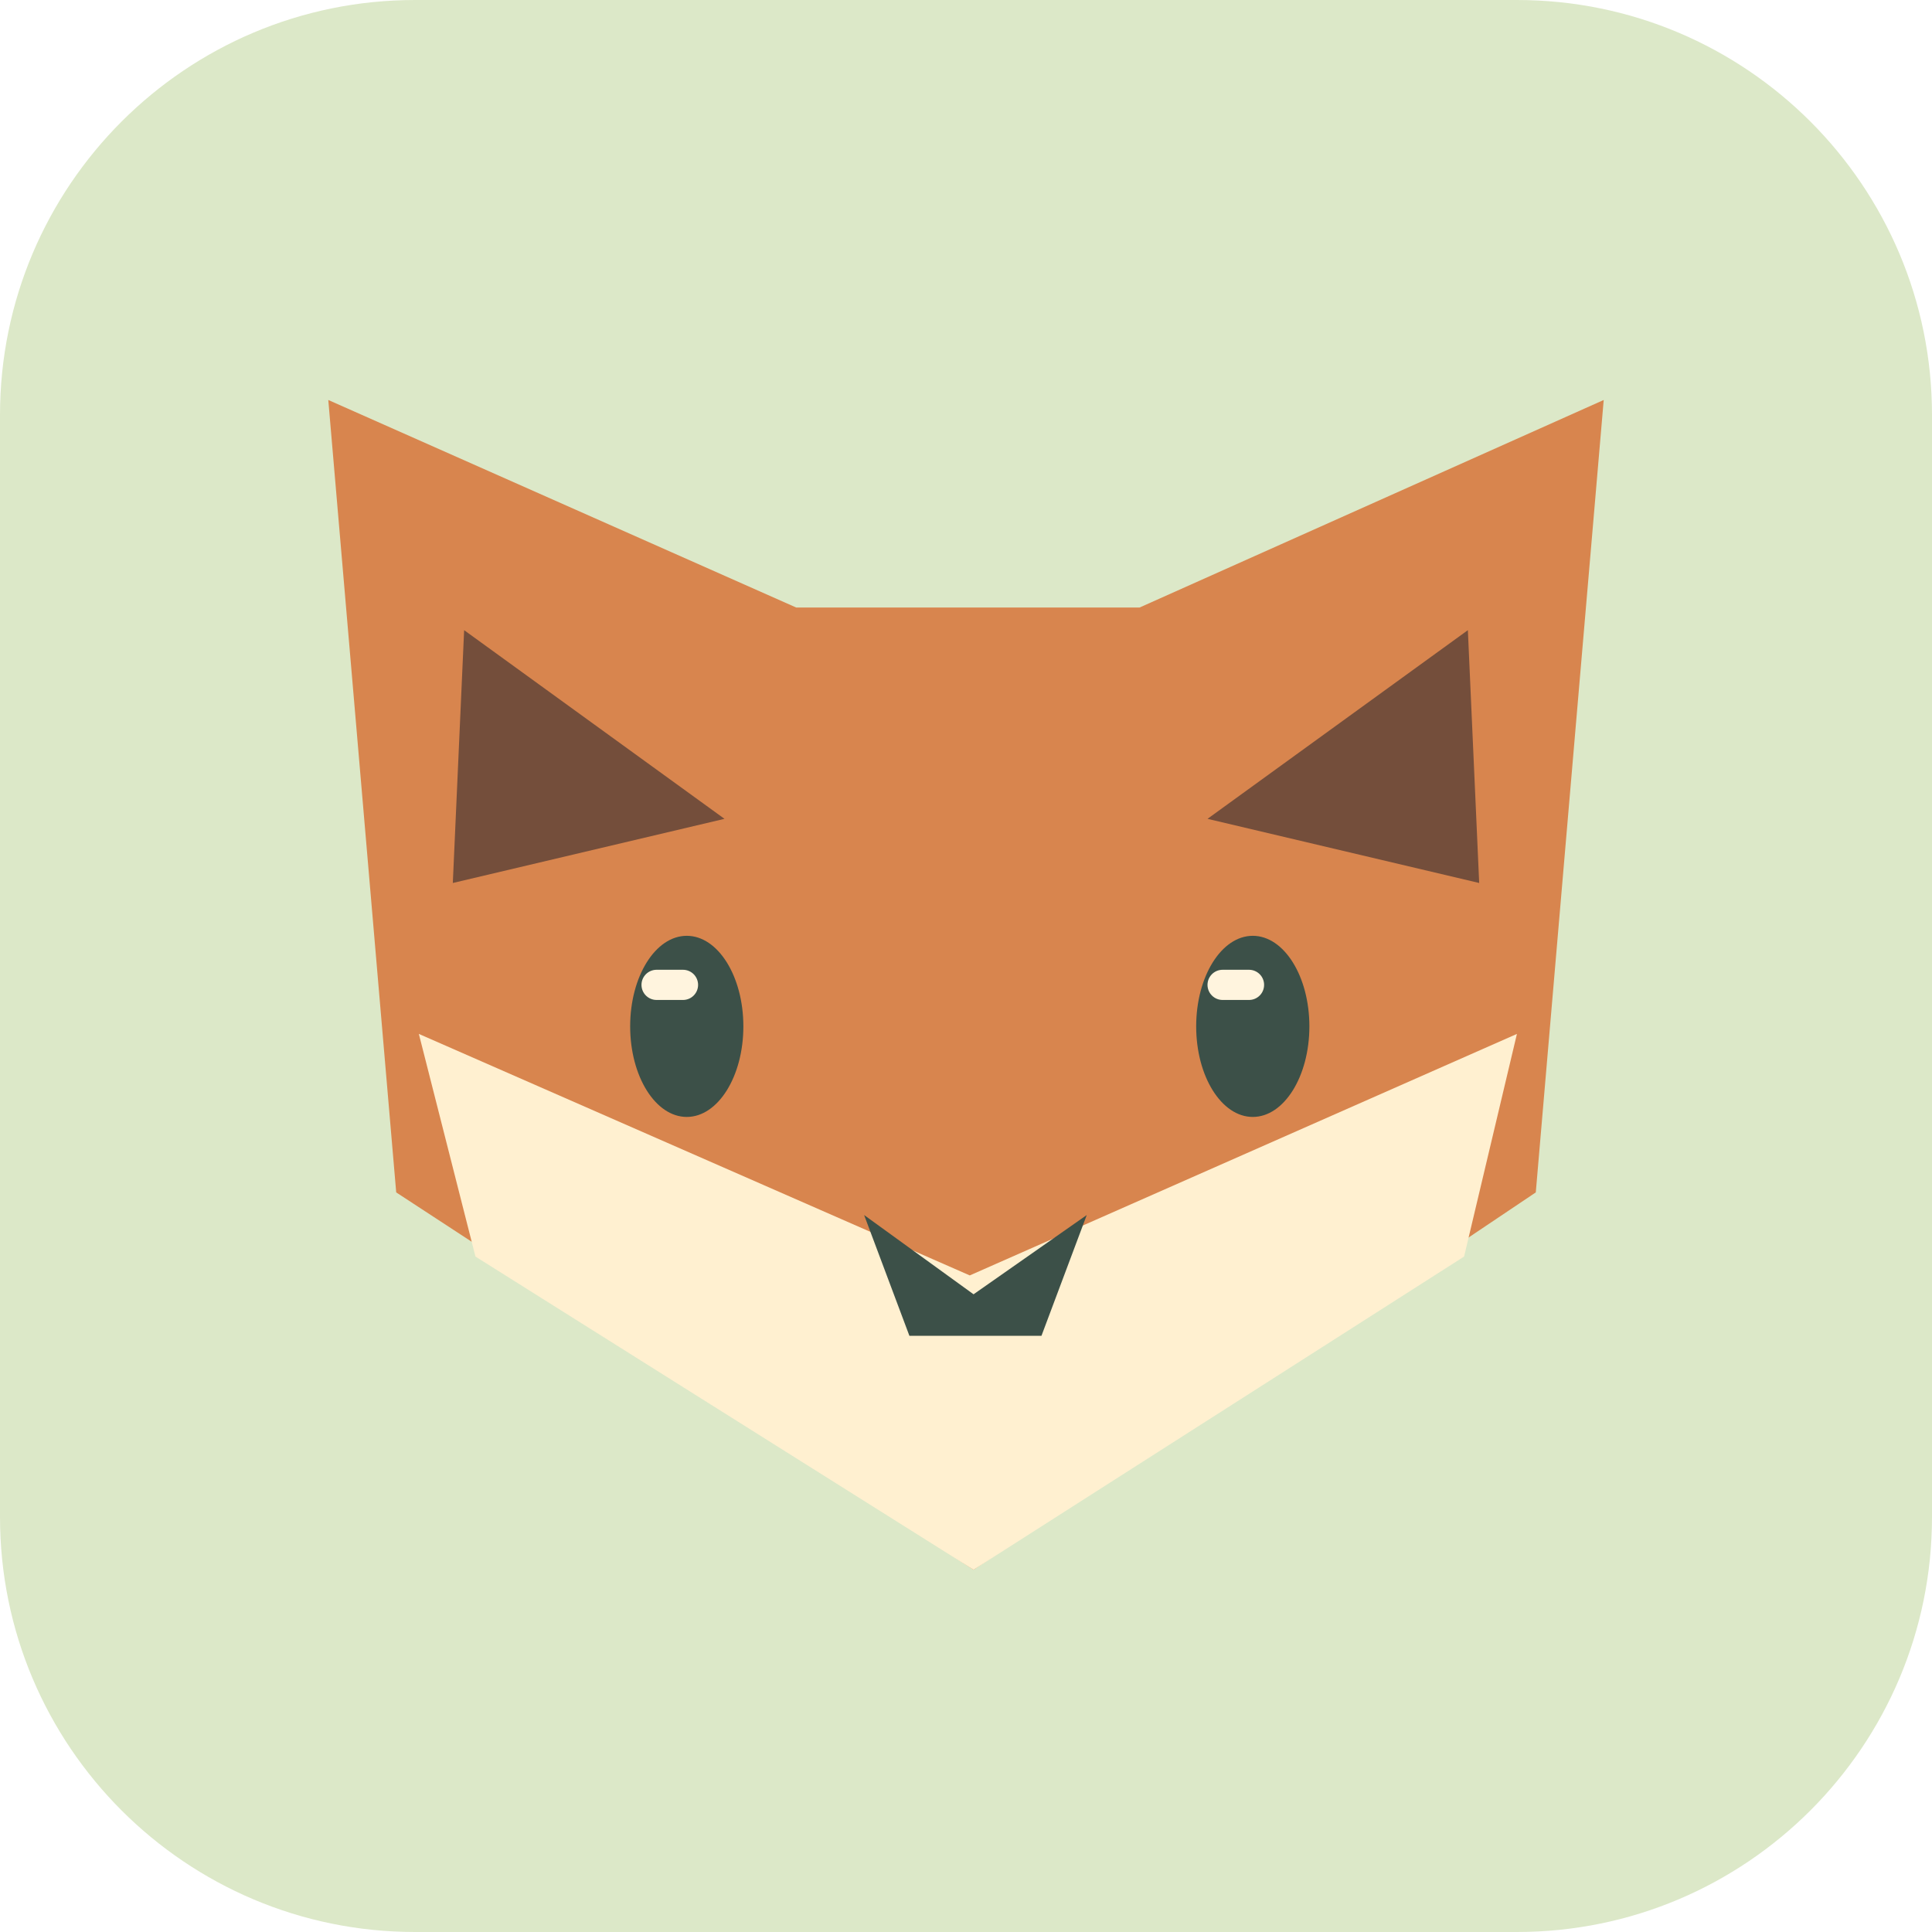
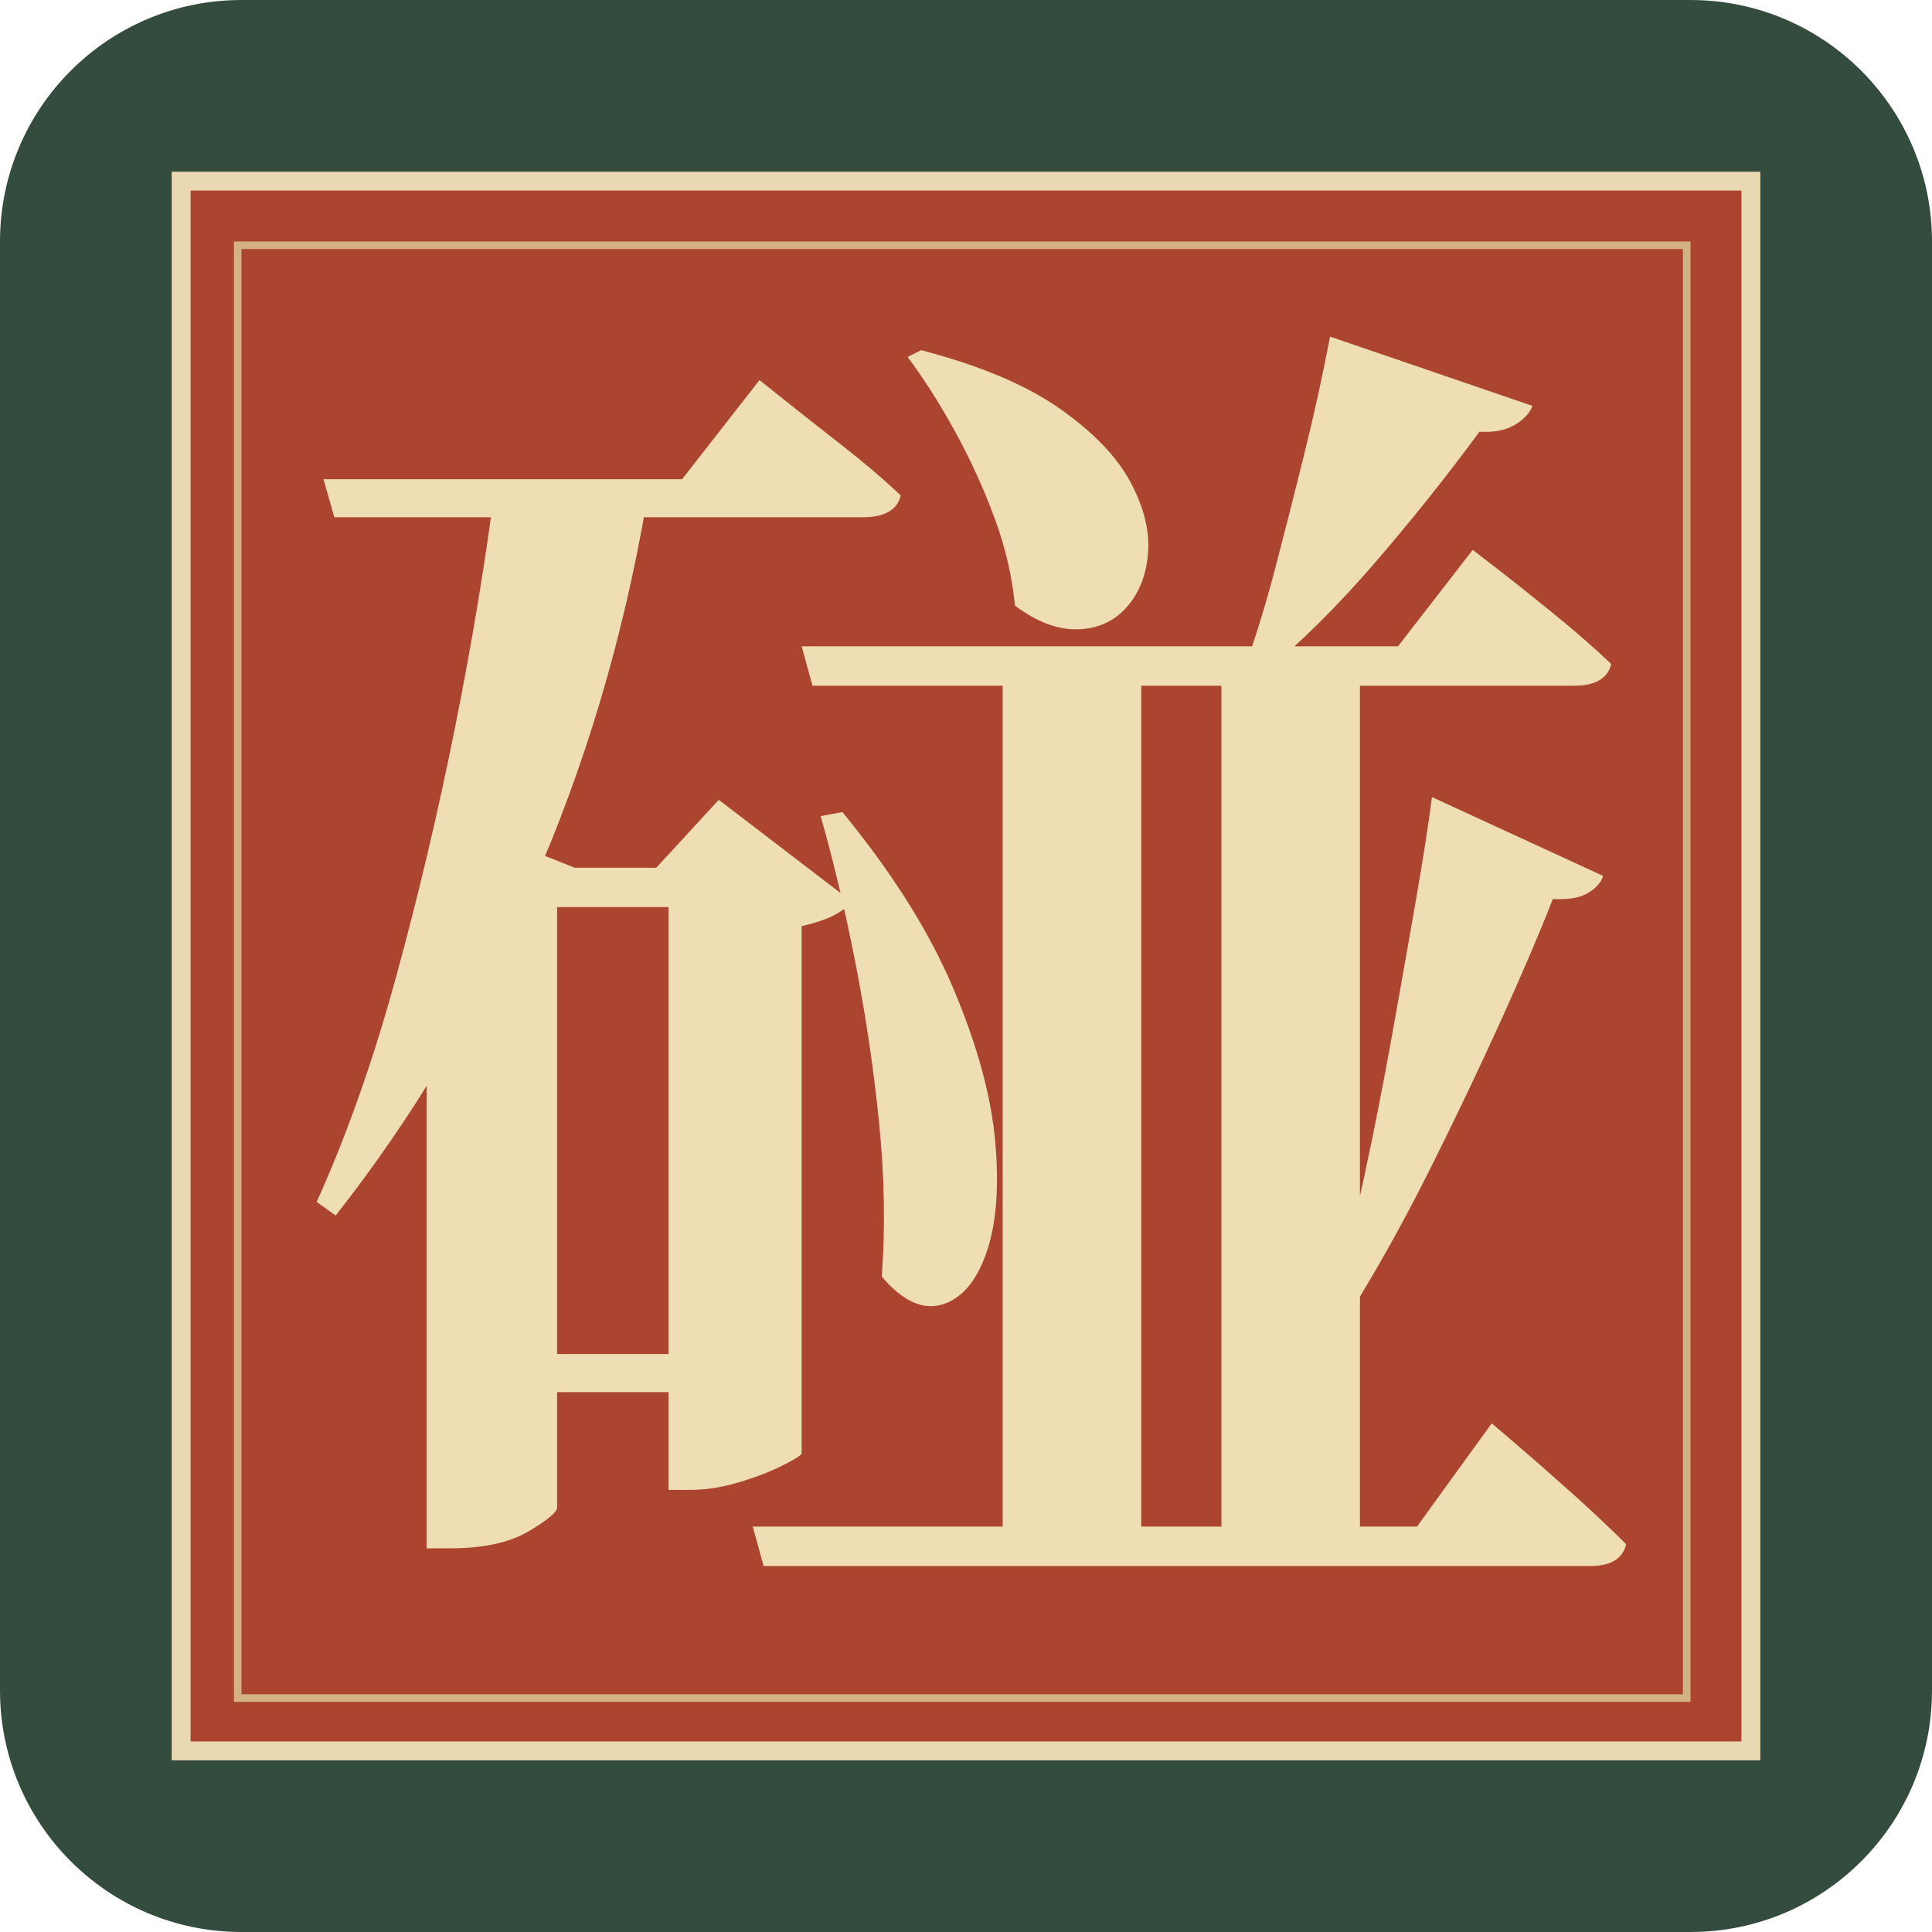
<svg xmlns="http://www.w3.org/2000/svg" viewBox="0 0 512 512">
-   <rect width="512" height="512" rx="110" fill="#dce8c8" />
-   <path d="M87 106 211 161 302 161 425 106 407 316 258 416 105 316Z" fill="#d8854e" />
-   <path d="m123 167 69 50-72 17zm266 0-69 50 72 17z" fill="#744e3b" />
-   <path d="m111 274 146 64 145-64-14 59-130 83-132-83z" fill="#fff0d0" />
-   <path d="m229 322 29 21 30-21-12 32h-35z" fill="#3c5048" />
-   <ellipse cx="182" cy="272" rx="15" ry="24" fill="#3c5048" />
-   <ellipse cx="332" cy="272" rx="15" ry="24" fill="#3c5048" />
-   <path d="M174 261h7m143 0h7" stroke="#fff4de" stroke-width="8" stroke-linecap="round" />
+   <rect width="512" height="512" rx="64" fill="#344c3e" />
+   <path d="M48 48H464V464H48Z" fill="#ac452f" stroke="#e9d8b2" stroke-width="5" />
+   <path d="M63 65H447V450H63Z" fill="none" stroke="#d3b283" stroke-width="2" />
+   <path fill="#efddb4" d="M147.64 399.52Q147.64 401.32 140.08 405.82Q132.52 410.32 119.2 410.32H113.08V249.4L131.44 221.68L152.32 229.96H147.64ZM173.92 229.96 190.48 211.96 225.76 238.96Q222.16 243.28 212.44 245.44V385.12Q212.44 385.84 207.4 388.36Q202.36 390.88 195.7 392.86Q189.04 394.84 182.92 394.84H177.16V229.96ZM193.36 358.84V368.92H132.16V358.84ZM193.0 229.96V240.4H132.52V229.96ZM171.4 132.76Q162.04 187.48 140.8 235.36Q119.56 283.24 88.96 322.12L83.92 318.52Q95.8 292.24 104.8 259.48Q113.8 226.72 120.64 192.52Q127.48 158.32 131.44 127.0H171.4ZM201.28 100.72Q201.28 100.72 207.58 105.76Q213.88 110.8 222.88 117.82Q231.88 124.84 238.72 131.32Q237.28 137.08 228.64 137.08H88.6L85.72 127.0H180.76ZM406.12 107.56Q405.04 110.44 401.44 112.6Q397.84 114.76 392.08 114.4Q379.12 132.04 364.36 149.14Q349.6 166.24 335.2 178.12L330.16 175.96Q334.12 165.16 337.9 150.76Q341.68 136.36 345.64 120.34Q349.6 104.32 352.48 89.2ZM424.84 232.12Q424.12 234.64 420.88 236.62Q417.64 238.6 411.52 238.24Q406.48 251.2 397.84 270.28Q389.2 289.36 378.94 309.88Q368.68 330.4 357.88 347.68L353.56 345.88Q357.52 330.4 361.48 312.04Q365.44 293.68 368.86 274.6Q372.28 255.52 375.16 238.96Q378.04 222.4 379.48 211.24ZM360.4 174.88V411.04H323.68V174.88ZM302.44 174.88V411.04H265.72V174.88ZM223.24 215.2Q243.04 239.32 252.58 261.82Q262.12 284.32 263.74 302.5Q265.36 320.68 261.4 332.02Q257.44 343.36 249.7 345.7Q241.96 348.04 233.68 338.32Q235.12 318.88 232.96 297.46Q230.8 276.04 226.66 254.98Q222.52 233.92 217.48 216.28ZM244.12 92.8Q267.52 98.92 280.84 108.28Q294.16 117.64 299.56 127.72Q304.96 137.8 304.24 146.62Q303.52 155.44 298.48 161.02Q293.44 166.6 285.52 166.78Q277.6 166.96 268.96 160.48Q267.88 148.96 263.56 137.26Q259.24 125.56 253.12 114.4Q247.0 103.24 240.52 94.6ZM395.32 377.2Q395.32 377.2 401.44 382.42Q407.56 387.64 416.02 395.2Q424.48 402.76 430.96 409.24Q429.52 415.0 421.6 415.0H202.36L199.48 404.56H375.52ZM390.28 145.72Q390.28 145.72 396.58 150.58Q402.88 155.44 411.52 162.46Q420.16 169.48 427.0 175.96Q425.56 181.72 417.28 181.72H215.32L212.44 171.28H370.48Z" />
</svg>
